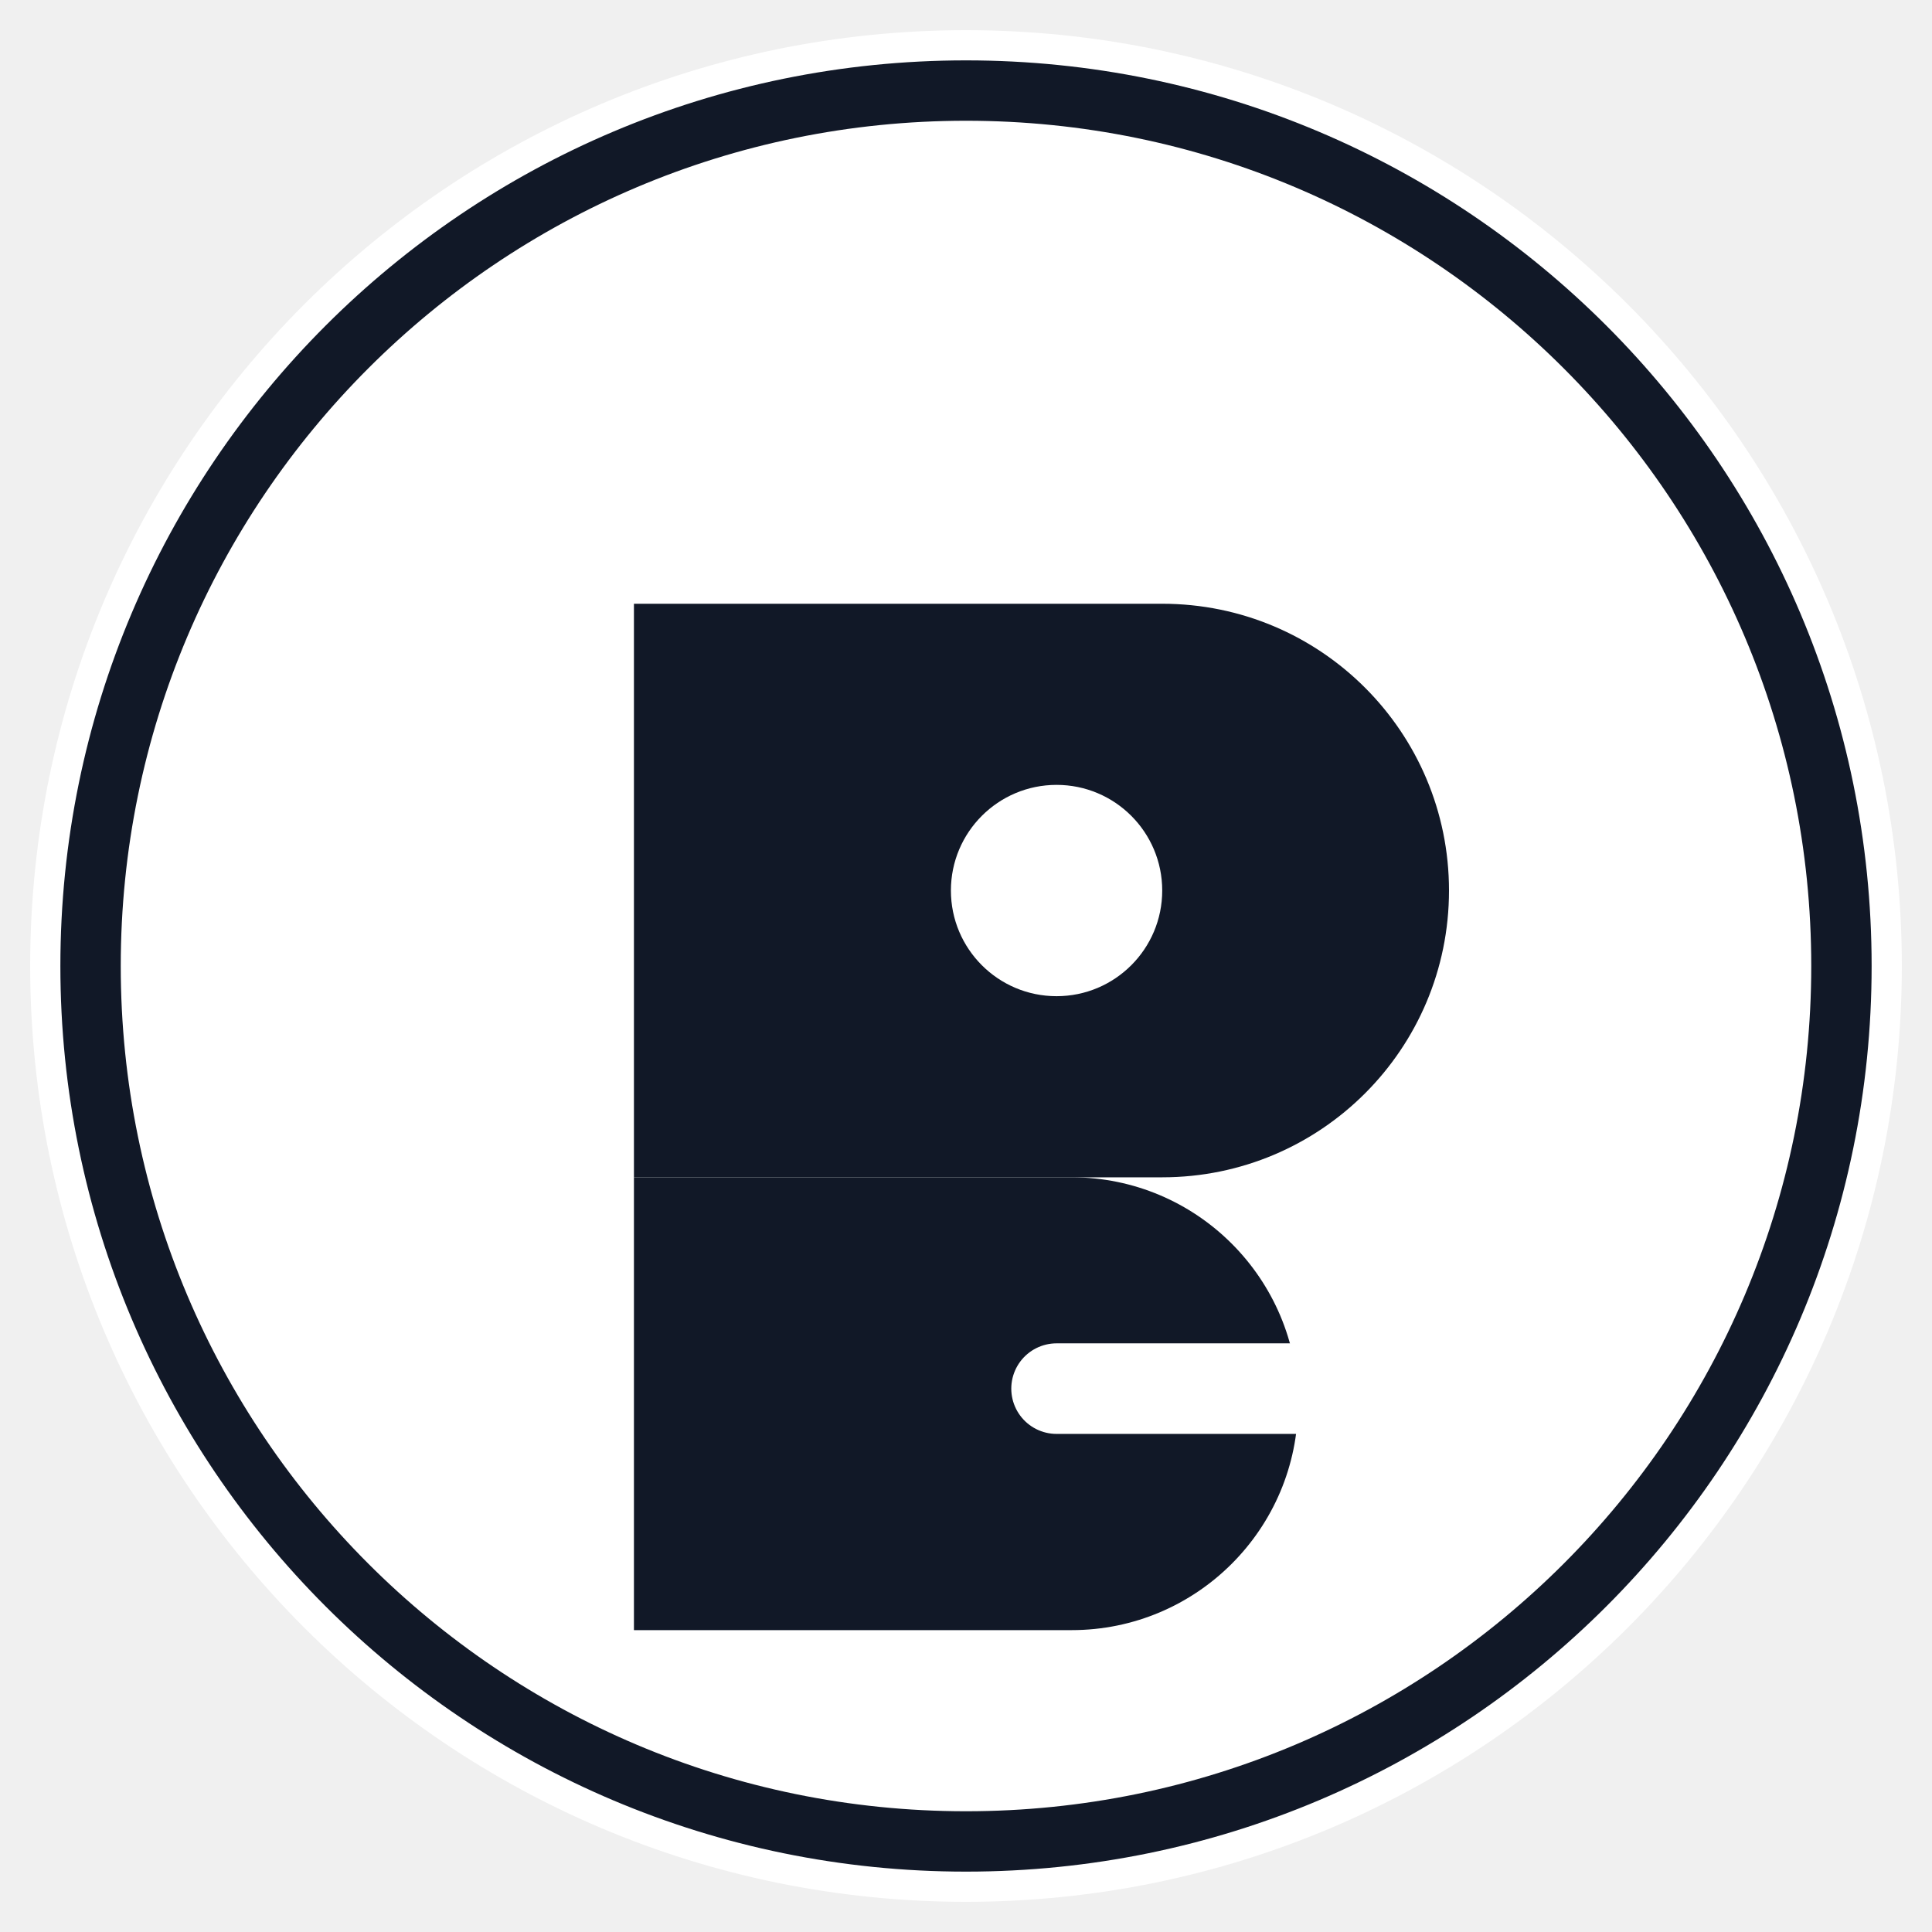
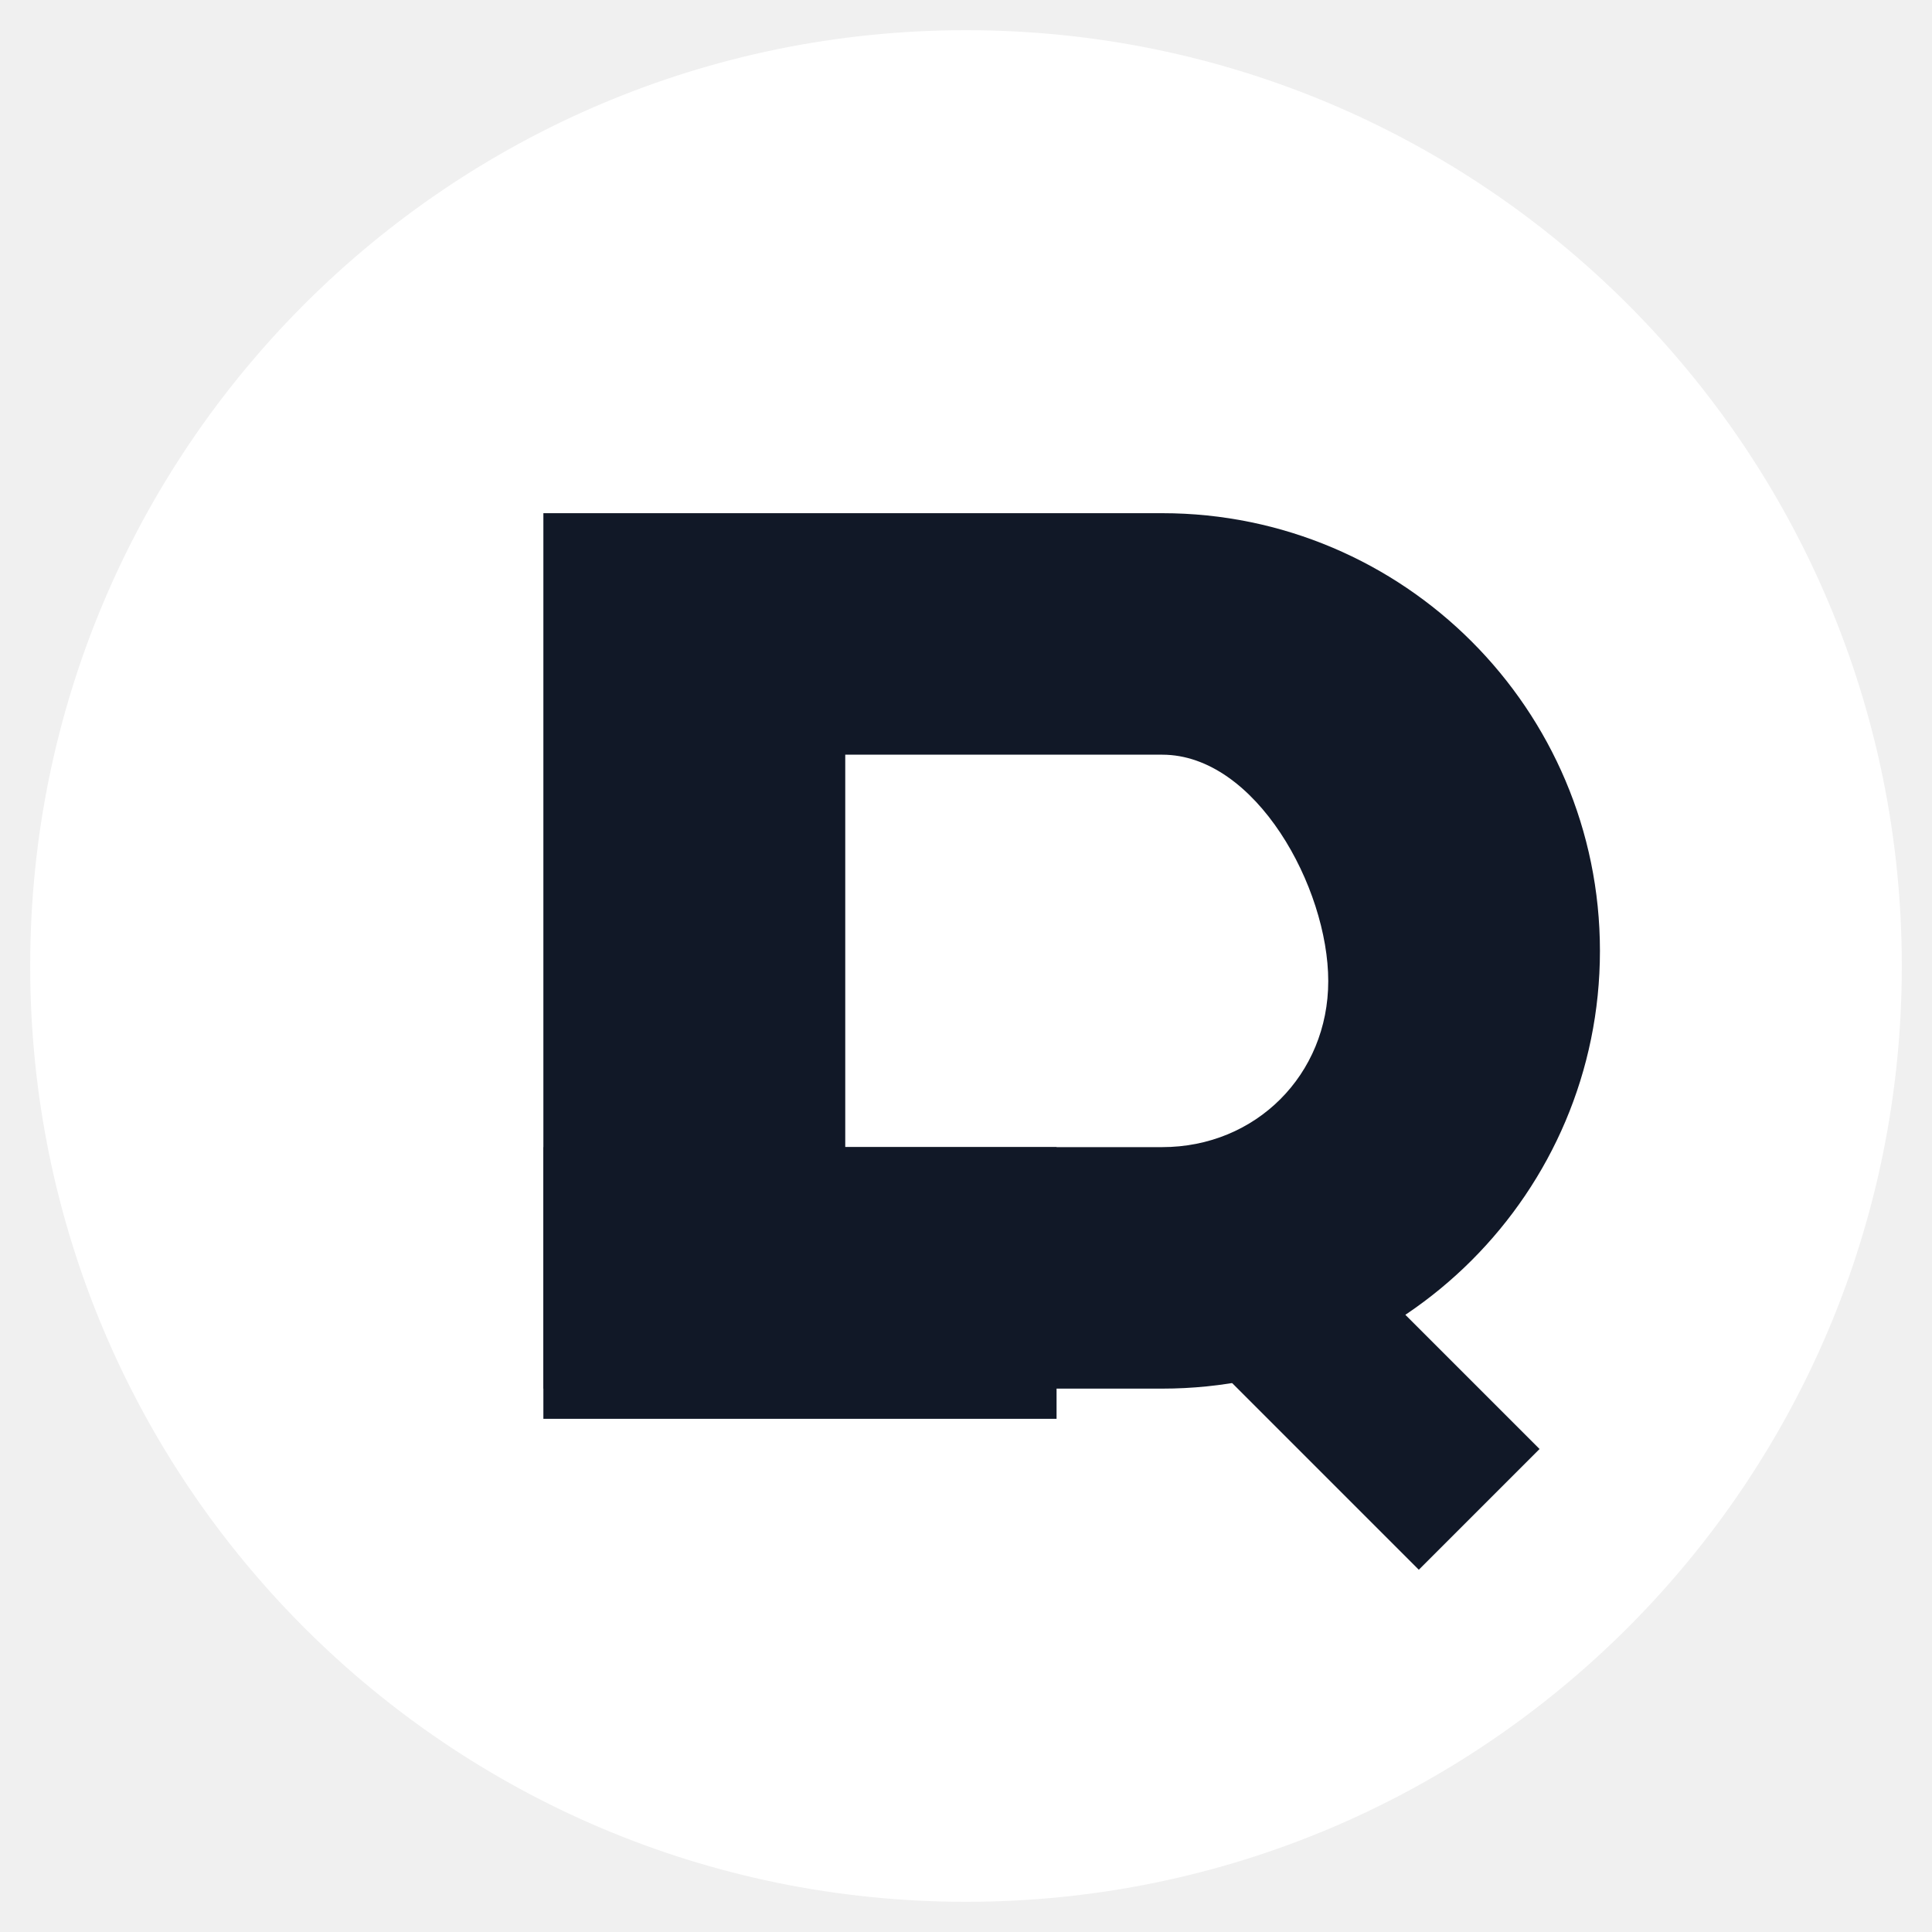
<svg xmlns="http://www.w3.org/2000/svg" viewBox="0 0 64 64" role="img" aria-labelledby="title desc">
  <circle cx="32" cy="32" r="31" fill="#fff" />
-   <circle cx="32" cy="32" r="29" fill="none" stroke="#111827" stroke-width="2" />
-   <path d="M21 20h17.5c5.25 0 9.5 4.25 9.5 9.5S43.75 39 38.5 39H21V20Z" fill="#111827" />
-   <path d="M21 39h14.5c4.14 0 7.5 3.36 7.5 7.5S39.64 54 35.5 54H21V39Z" fill="#111827" />
-   <circle cx="35" cy="29.5" r="3.5" fill="#fff" />
-   <path d="M35 46h10" stroke="#fff" stroke-width="3" stroke-linecap="round" />
+   <g fill="#111827">
+     <path d="M18 17h20.5C46.5 17 53 23.5 53 31.5S46.5 46 38.5 46H18V17Zm10 8v13h10.5c3.1 0 5.5-2.4 5.5-5.5S41.6 25 38.5 25H28Z" />
+     <path d="M18 38h17v9H18z" />
+     <path d="M34 41h10l7 7-4 4-7-7h-6z" />
+   </g>
</svg>
